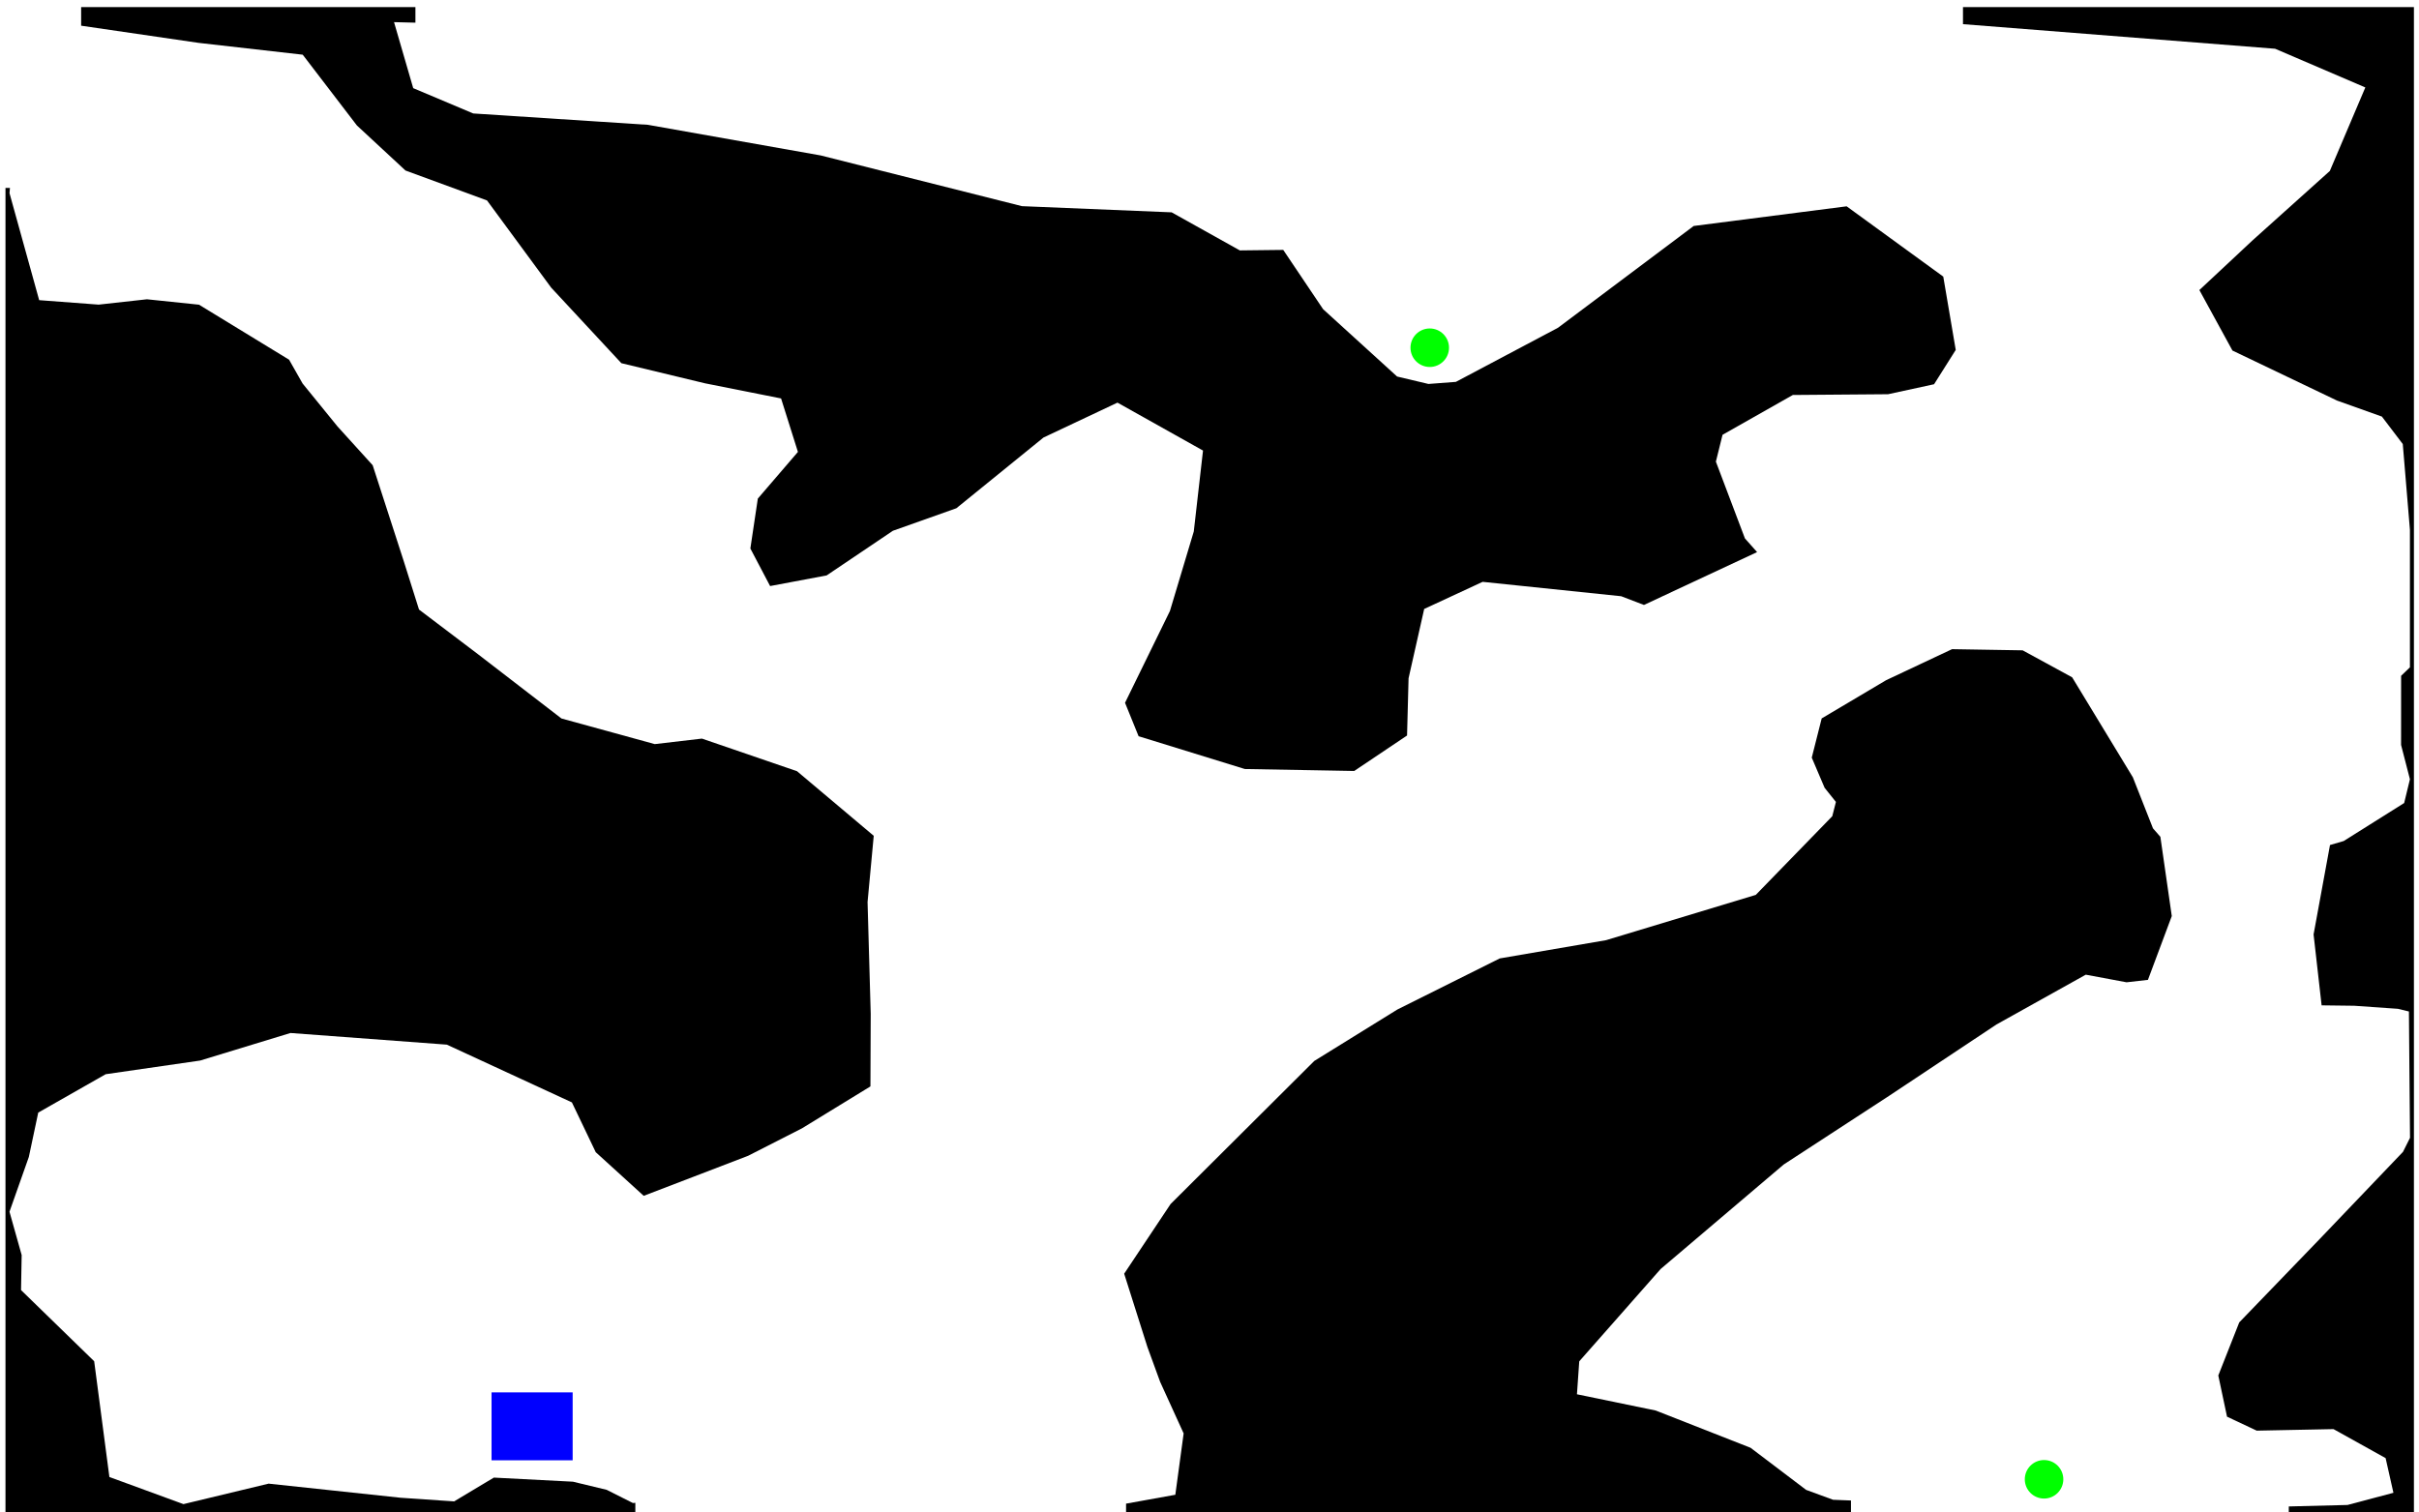
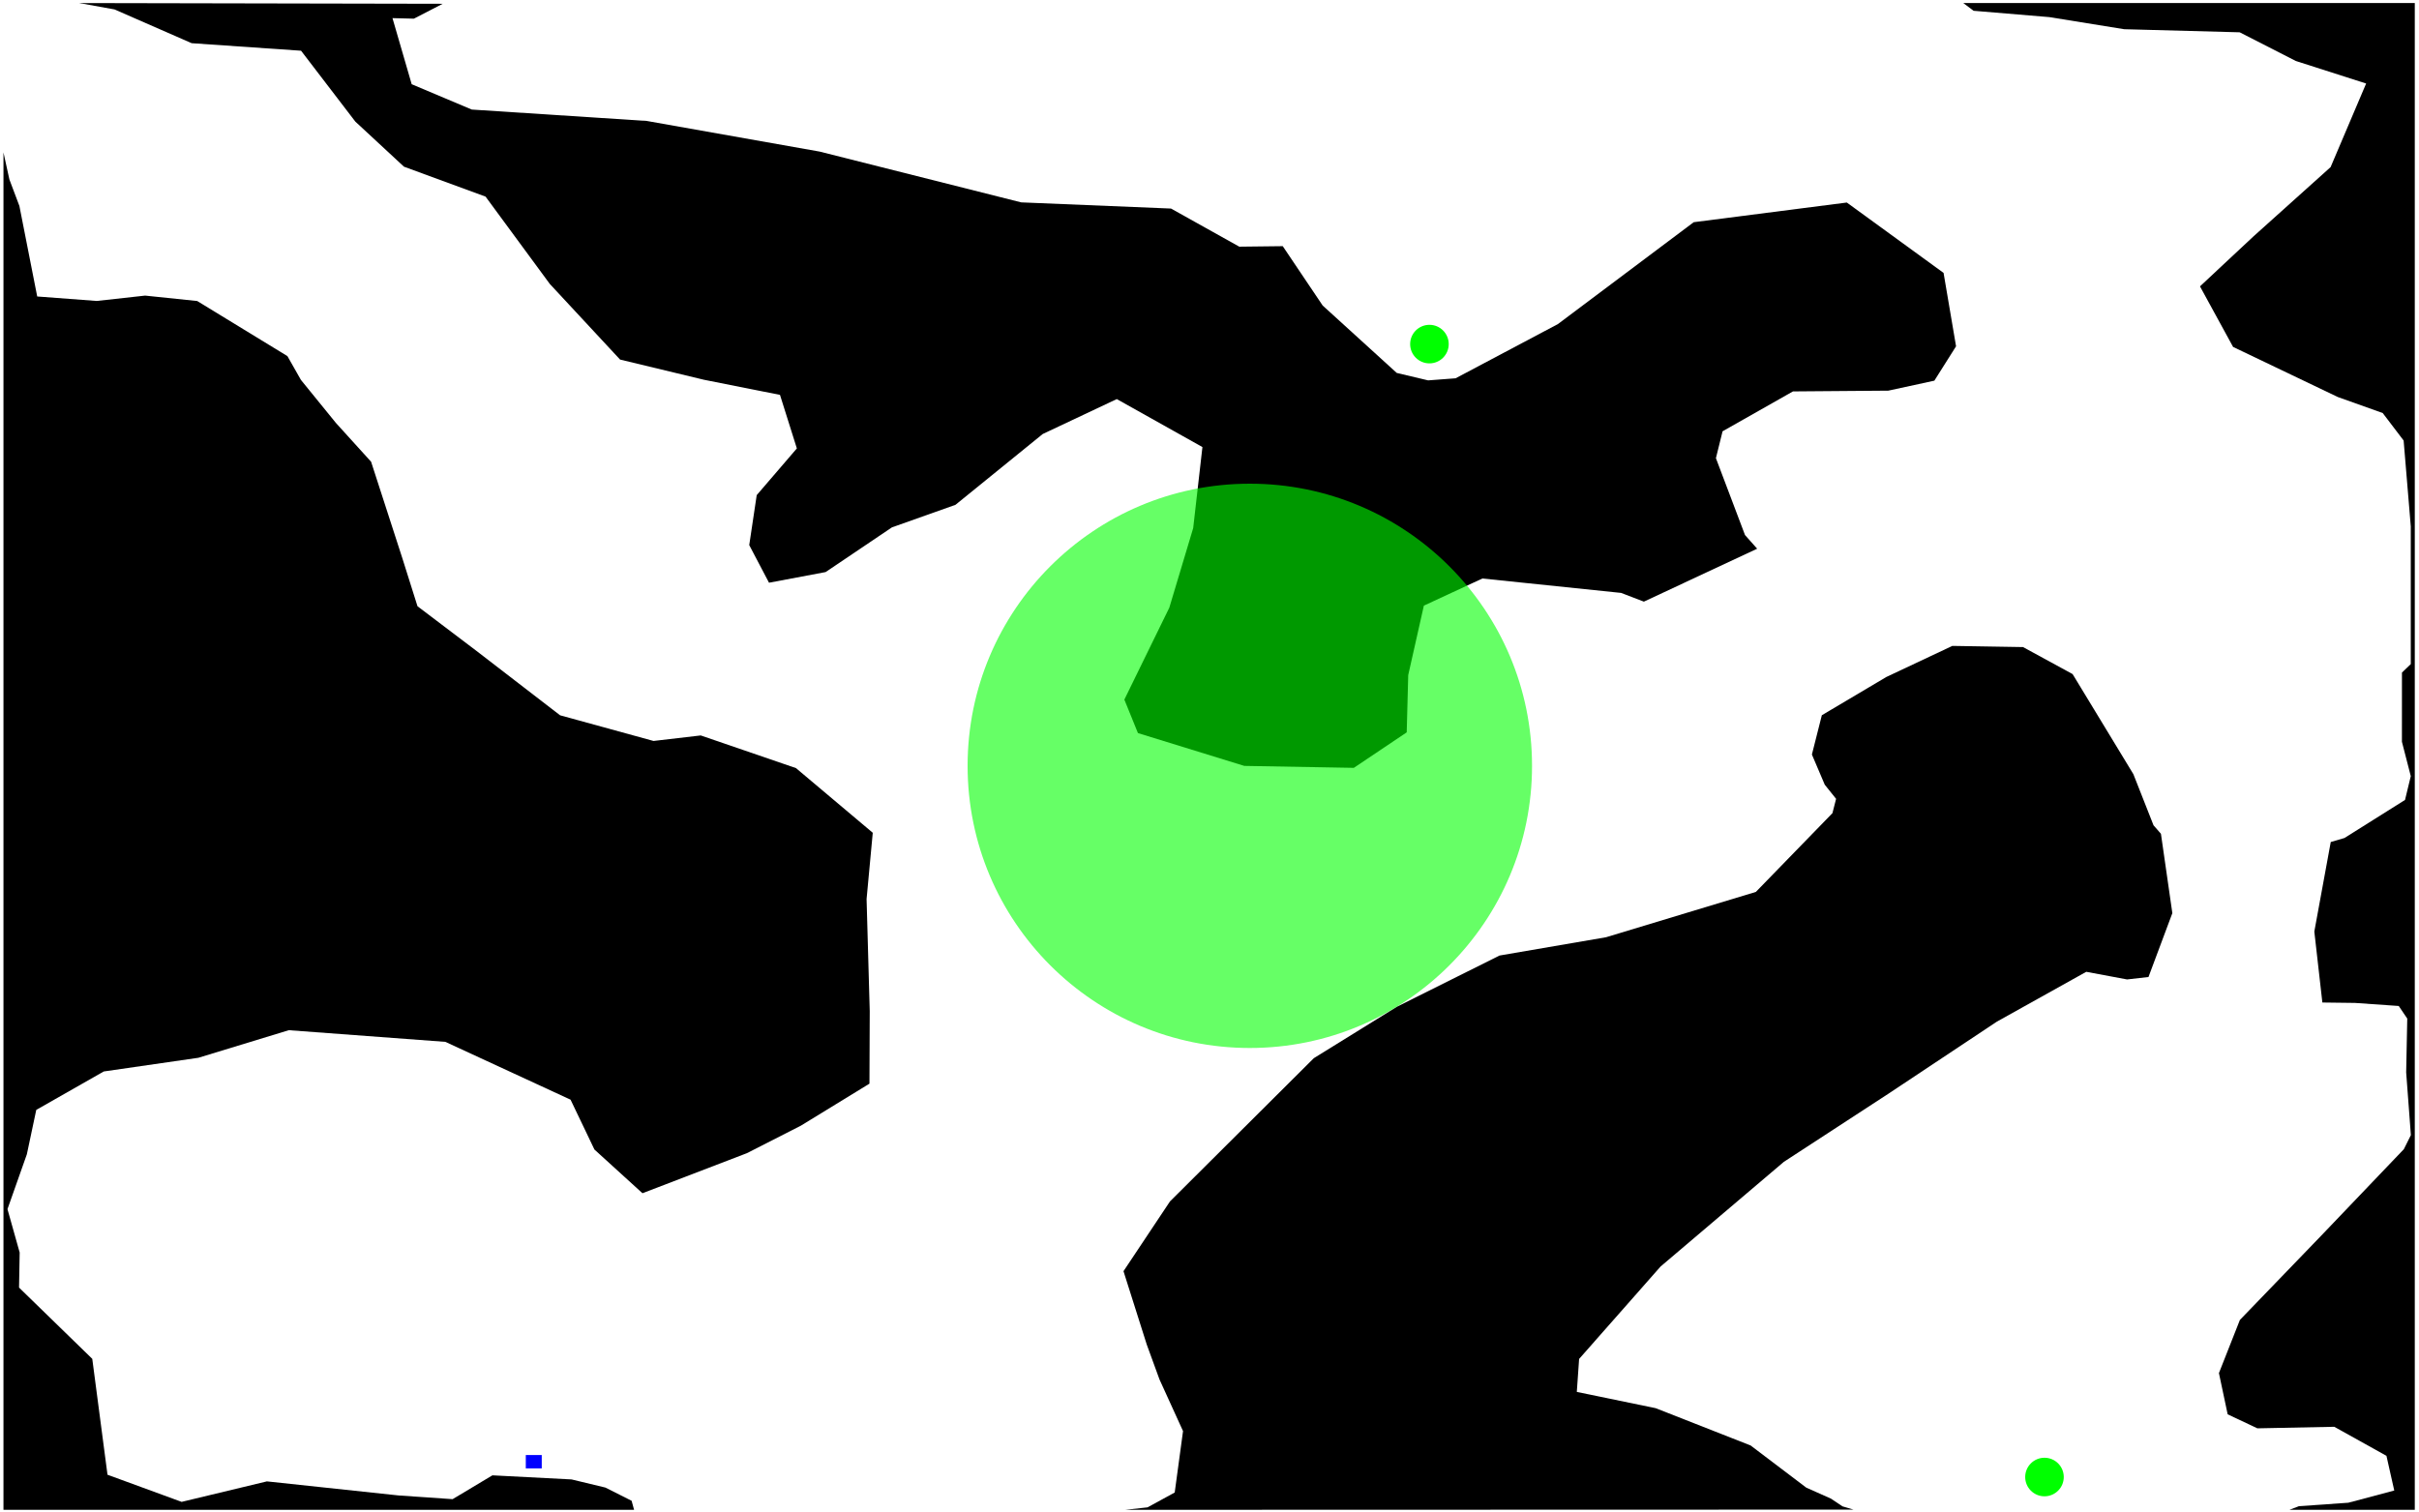
<svg xmlns="http://www.w3.org/2000/svg" width="2400" height="1500" id="svg2" version="1.1">
  <defs id="defs4">
    </defs>
  <g id="layer1" transform="translate(0,750)">
-     <path style="fill:#000000" d="m 80.5,-742.969 0,18.469 116.438,17.031 103.406,11.75 53.75,70.219 48.219,44.719 80.875,29.688 63.656,86.531 69.625,74.969 82.938,19.969 75.531,15.031 16.719,53.062 -39.781,46.312 -7.406,49.531 19.594,37.281 56.094,-10.562 65.75,-44.312 62.938,-22.344 86.469,-70.188 73.375,-34.625 84.875,47.562 -9.156,80.312 -23.656,78.875 -44.562,91.125 13.469,33.188 105.406,32.531 108.531,1.938 52.406,-35.188 1.5,-56.781 15.5,-68.812 58,-26.906 137.438,14.281 22.594,8.656 112.25,-52.469 -12.062,-13.562 -28.813,-76.188 6.594,-26.625 69.75,-39.531 94.5,-0.75 45.625,-9.906 21.5,-34.062 -12.375,-72.75 -95.875,-69.75 -151.719,19.5 -134.625,101 -101.344,53.719 -27.219,2.062 -31.094,-7.375 -73.406,-66.812 -39.563,-58.844 -43.062,0.5 -67.656,-37.781 -148.469,-6.125 L 814.219,-595.75 642.875,-626.125 469.5,-637.406 l -59.531,-25.125 -19.031,-65.5 21.219,0.531 0,-15.469 -331.656,0 z" id="scene2" />
-     <path style="fill:#000000" d="m 1947.562,-742.969 0,16.938 309.688,24.406 89.5,38.406 -35.219,82.875 -76.437,68.656 -53,49.531 32.812,60.031 103.781,49.656 44.5,15.875 20.719,27.25 7.094,85.156 0,136.438 -8.75,8.406 -0.031,68.594 8.781,34.062 -5.719,23.594 -60,37.719 -13.594,3.969 -16.281,88.75 7.969,70.344 32.375,0.406 43.312,3.031 10.938,2.656 0.531,62.656 0.563,62.688 -6.969,13.938 -82.469,86.312 -80,82.938 -20.781,52.688 8.656,40.875 29.469,13.875 76.188,-1.531 51.688,28.781 7.75,34.406 -45.562,12.094 -58.25,1.469 0,5.531 124.156,0 0,-746.719 0,-746.75 -447.406,0 z" id="scene4" />
-     <path style="fill:#000000" d="m 5.438,-563.5 0,567.281 0,746.719 624.906,0 0,-9.125 -2.438,0.188 -26,-13.094 -33.5,-8.063 -78.438,-4.062 -39.438,23.625 -53.312,-3.656 L 266.5,722.344 182,742.656 108.531,715.75 93.438,600.875 20.875,530.25 21.5,495.5 9.406,452.5 28.625,398.094 l 9.312,-43.969 66.906,-38.094 93.75,-13.562 89.594,-27.344 155.156,11.562 124.062,57.312 23.656,49.406 47.594,43.313 103.562,-39.719 53.438,-27.25 67.938,-41.625 0.281,-72.031 -3.125,-110.938 6.125,-65.719 -76.094,-64.094 -94.375,-32.375 L 649.625,-11.562 557.031,-37 l -82.688,-63.688 -58.625,-44.406 -15.094,-47.875 -30.875,-95.344 -34.906,-38.5 -34.625,-42.594 -13.406,-23.625 -89.375,-54.594 -51.625,-5.375 -47.938,5.312 -59,-4.438 L 9.438,-558.281 9.875,-563.5 l -4.438,0 z" id="scene3" />
-     <rect style="fill:#0000ff;fill-opacity:1;stroke:none" id="start" width="80.461" height="67.386" x="487.695" y="631.782">
+     <path style="fill:#000000" d="m 78.59,-746.969 35.042,6.333 76.529,33.5 108.536,7.473 53.814,70.303 48.276,44.772 80.972,29.723 63.732,86.635 69.708,75.058 83.037,19.993 75.622,15.049 16.739,53.126 -39.829,46.368 -7.415,49.59 19.617,37.326 56.161,-10.575 65.829,-44.365 63.013,-22.37 86.572,-70.271 73.463,-34.666 84.977,47.619 -9.167,80.409 -23.684,78.969 -44.616,91.234 13.485,33.227 105.532,32.57 108.661,1.94 52.469,-35.23 1.502,-56.849 15.518,-68.895 58.069,-26.938 137.602,14.298 22.621,8.667 112.384,-52.531 -12.077,-13.579 -28.847,-76.279 6.602,-26.657 69.833,-39.579 94.613,-0.751 45.68,-9.918 21.526,-34.103 -12.39,-72.837 -95.99,-69.833 -151.9,19.523 -134.786,101.121 -101.465,53.783 -27.251,2.065 -31.131,-7.384 -73.494,-66.892 -39.61,-58.914 -43.114,0.501 -67.737,-37.826 -148.646,-6.132 -199.989,-50.404 -171.549,-30.411 -173.582,-11.295 -59.602,-25.155 -19.054,-65.578 21.244,0.532 28.606,-14.772 -360.658,-0.715 z" id="scene2" />
+     <path style="fill:#000000" d="m 1947.885,-746.969 10.191,7.661 75.145,6.288 74.252,12.009 114.657,3.07 55.658,28.457 69.762,22.362 -35.261,82.974 -76.529,68.738 -53.063,49.59 32.852,60.103 103.905,49.716 44.553,15.894 20.744,27.283 7.102,85.258 0,136.601 -8.761,8.416 -0.031,68.676 8.792,34.103 -5.726,23.622 -60.072,37.764 -13.61,3.973 -16.301,88.856 7.978,70.428 32.414,0.407 43.364,3.035 8.448,12.493 -1.077,53.434 4.675,62.226 -6.977,13.954 -82.567,86.416 -80.096,83.037 -20.806,52.751 8.666,40.924 29.504,13.892 76.278,-1.533 51.749,28.816 7.759,34.447 -45.617,12.108 -49.023,3.437 -9.297,3.571 124.305,0 0,-747.612 0,-747.643 -447.941,0 -2e-4,0 z" id="scene4" />
+     <path style="fill:#000000" d="m 3.438,-598.752 0,599.426 0,747.612 625.653,0 -2.44,-8.948 -26.031,-13.109 -33.54,-8.072 -78.531,-4.067 -39.485,23.653 -53.376,-3.661 -130.875,-13.985 -84.601,20.337 L 106.655,713.494 91.543,598.482 18.893,527.772 19.519,492.981 7.411,449.929 26.653,395.458 l 9.324,-44.021 66.986,-38.139 93.862,-13.579 89.701,-27.376 155.342,11.576 124.211,57.381 23.685,49.465 47.651,43.364 103.686,-39.766 53.501,-27.283 68.019,-41.675 0.282,-72.117 -3.129,-111.07 6.132,-65.797 -76.185,-64.17 -94.488,-32.414 -46.837,5.475 -92.704,-25.468 -82.786,-63.764 -58.695,-44.459 -15.112,-47.932 -30.912,-95.458 -34.948,-38.546 -34.666,-42.645 -13.422,-23.653 -89.482,-54.659 -51.687,-5.381 -47.995,5.319 -59.071,-4.443 -17.673,-89.835 -9.932,-26.322 -5.873,-26.818 z" id="scene3" />
+     <rect style="fill:#0000ff;fill-opacity:1;stroke:none" id="start" width="15.83" height="13.257" x="521.669" y="693.95">
      </rect>
-     <path style="fill:#00ff00;fill-opacity:1;stroke:none" id="cargo" d="m 1025.305,740.404 c 0,5.3 -4.296,9.596 -9.596,9.596 -5.3,0 -9.597,-4.296 -9.597,-9.596 0,-5.3 4.296,-9.596 9.597,-9.596 5.3,0 9.596,4.296 9.596,9.596 z" transform="matrix(1.991296,0,0,1.991296,5.428563,-756.3374)" />
-     <path transform="matrix(1.991296,0,0,1.991296,-604.0599,-1879.29)" d="m 1025.305,740.404 c 0,5.3 -4.296,9.596 -9.596,9.596 -5.3,0 -9.597,-4.296 -9.597,-9.596 0,-5.3 4.296,-9.596 9.597,-9.596 5.3,0 9.596,4.296 9.596,9.596 z" id="cargo2" style="fill:#00ff00;fill-opacity:1;stroke:none" />
-     <path id="path2840" d="m 1936.719,-105.781 -65.438,30.812 -63.906,37.906 -9.844,38.938 12.75,29.938 11.219,14 L 1817.875,60 1742,138.062 1593.5,183 l -105.531,18.125 -101.563,50.688 -82.469,51.062 -142.531,141.969 -46.062,69.156 23.062,72.75 12.625,34.594 23.313,51.156 -8.25,60.875 -48.875,8.812 0,8.312 85,0 634.219,0 0,-11.438 -17.75,-0.719 -26.75,-9.813 -55.125,-41.781 -94.094,-36.969 -78.156,-16.125 2.281,-32.687 80.75,-91.625 122.125,-103.719 104.562,-68.156 106.531,-70.813 88.594,-49.406 40.438,7.562 21.219,-2.406 23.656,-63.312 -11.313,-78.656 -7.344,-8.406 -19.969,-50.688 -60.219,-99.188 -49.125,-26.781 -70.031,-1.156 z" style="fill:#000000" />
+     <path style="fill:#00ff00;fill-opacity:1;stroke:none" id="cargo" d="m 1025.305,740.404 c 0,5.3 -4.296,9.596 -9.596,9.596 -5.3,0 -9.597,-4.296 -9.597,-9.596 0,-5.3 4.296,-9.596 9.597,-9.596 5.3,0 9.596,4.296 9.596,9.596 z" transform="matrix(1.993677,0,0,1.993677,3.428552,-760.3534)" />
+     <path transform="matrix(1.993677,0,0,1.993677,-606.7886,-1884.649)" d="m 1025.305,740.404 c 0,5.3 -4.296,9.596 -9.596,9.596 -5.3,0 -9.597,-4.296 -9.597,-9.596 0,-5.3 4.296,-9.596 9.597,-9.596 5.3,0 9.596,4.296 9.596,9.596 z" id="cargo2" style="fill:#00ff00;fill-opacity:1;stroke:none" />
+     <path id="path2840" d="m 1937.028,-109.019 -65.516,30.849 -63.983,37.952 -9.856,38.984 12.765,29.973 11.232,14.017 -3.629,14.204 -75.966,78.156 -148.678,44.991 -105.657,18.147 -101.684,50.748 -82.567,51.124 -142.702,142.139 -46.117,69.239 23.09,72.837 12.64,34.635 23.34,51.217 -8.26,60.948 -26.943,14.723 -21.991,2.423 85.102,0 637.301,-0.179 -10.906,-3.227 -11.514,-7.692 -24.458,-10.897 -55.191,-41.831 -94.206,-37.013 -78.25,-16.144 2.284,-32.726 80.847,-91.735 122.271,-103.843 104.688,-68.238 106.659,-70.897 88.7,-49.465 40.486,7.572 21.244,-2.409 23.685,-63.388 -11.326,-78.75 -7.353,-8.416 -19.993,-50.748 -60.291,-99.306 -49.184,-26.813 -70.115,-1.158 z" style="fill:#000000" />
+     <path style="fill:#00ff00;fill-opacity:1;stroke:none;opacity:0.6" id="path2833" d="m 1520,760 a 280,280 0 1 1 -560,0 280,280 0 1 1 560,0 z" transform="translate(0,-750)" />
  </g>
</svg>
